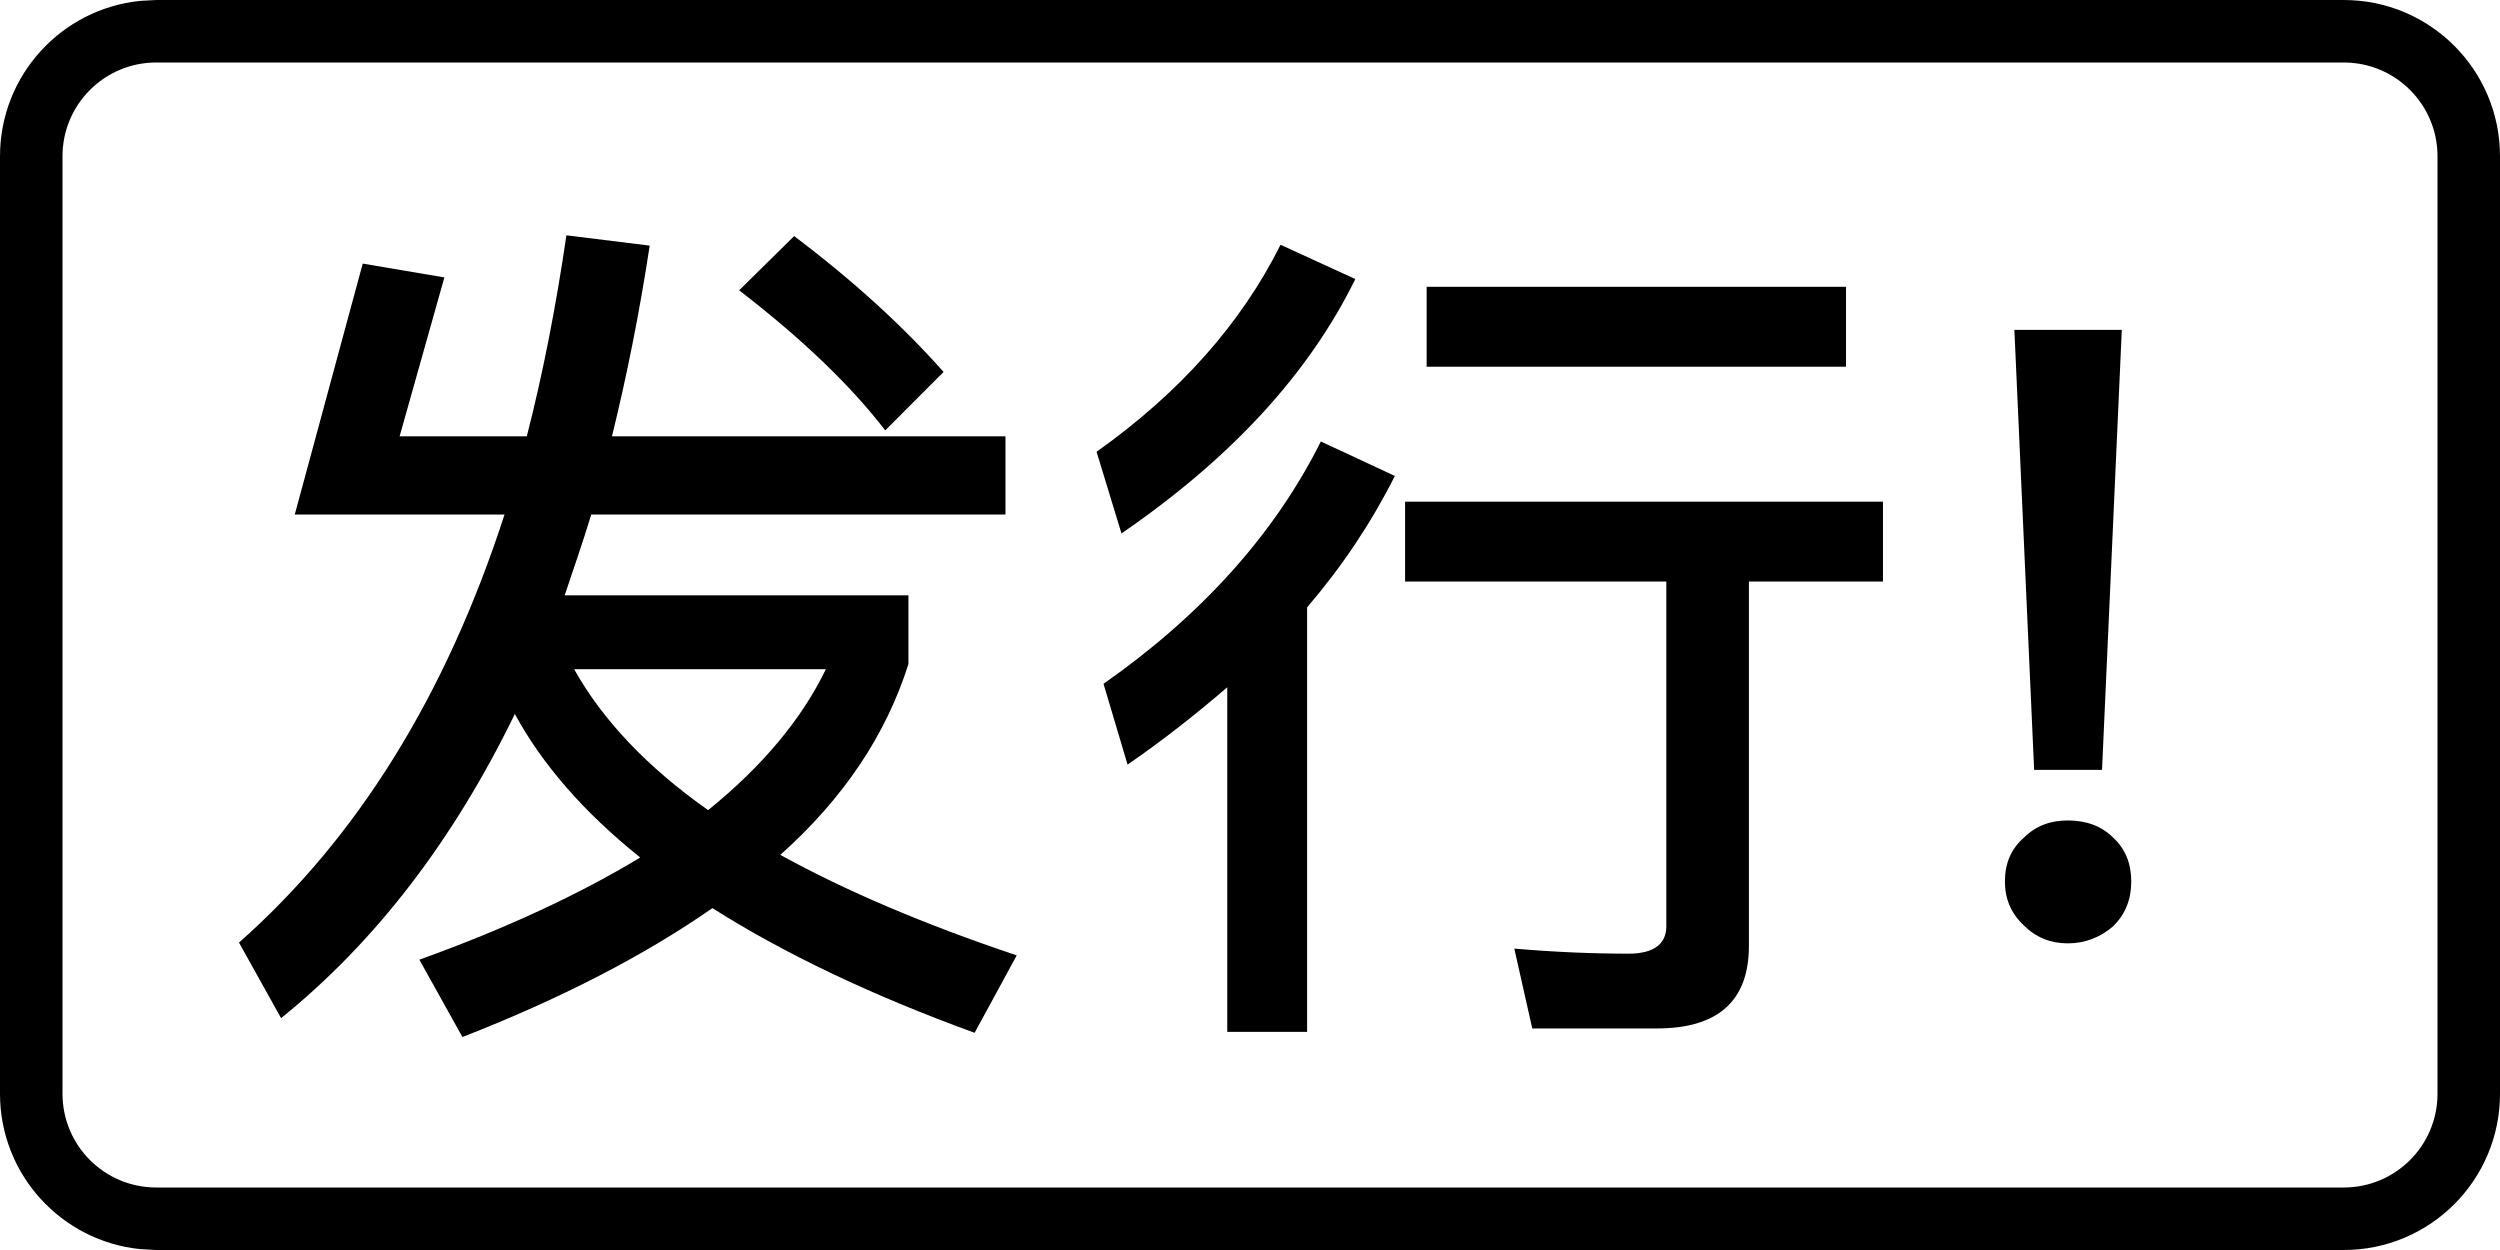
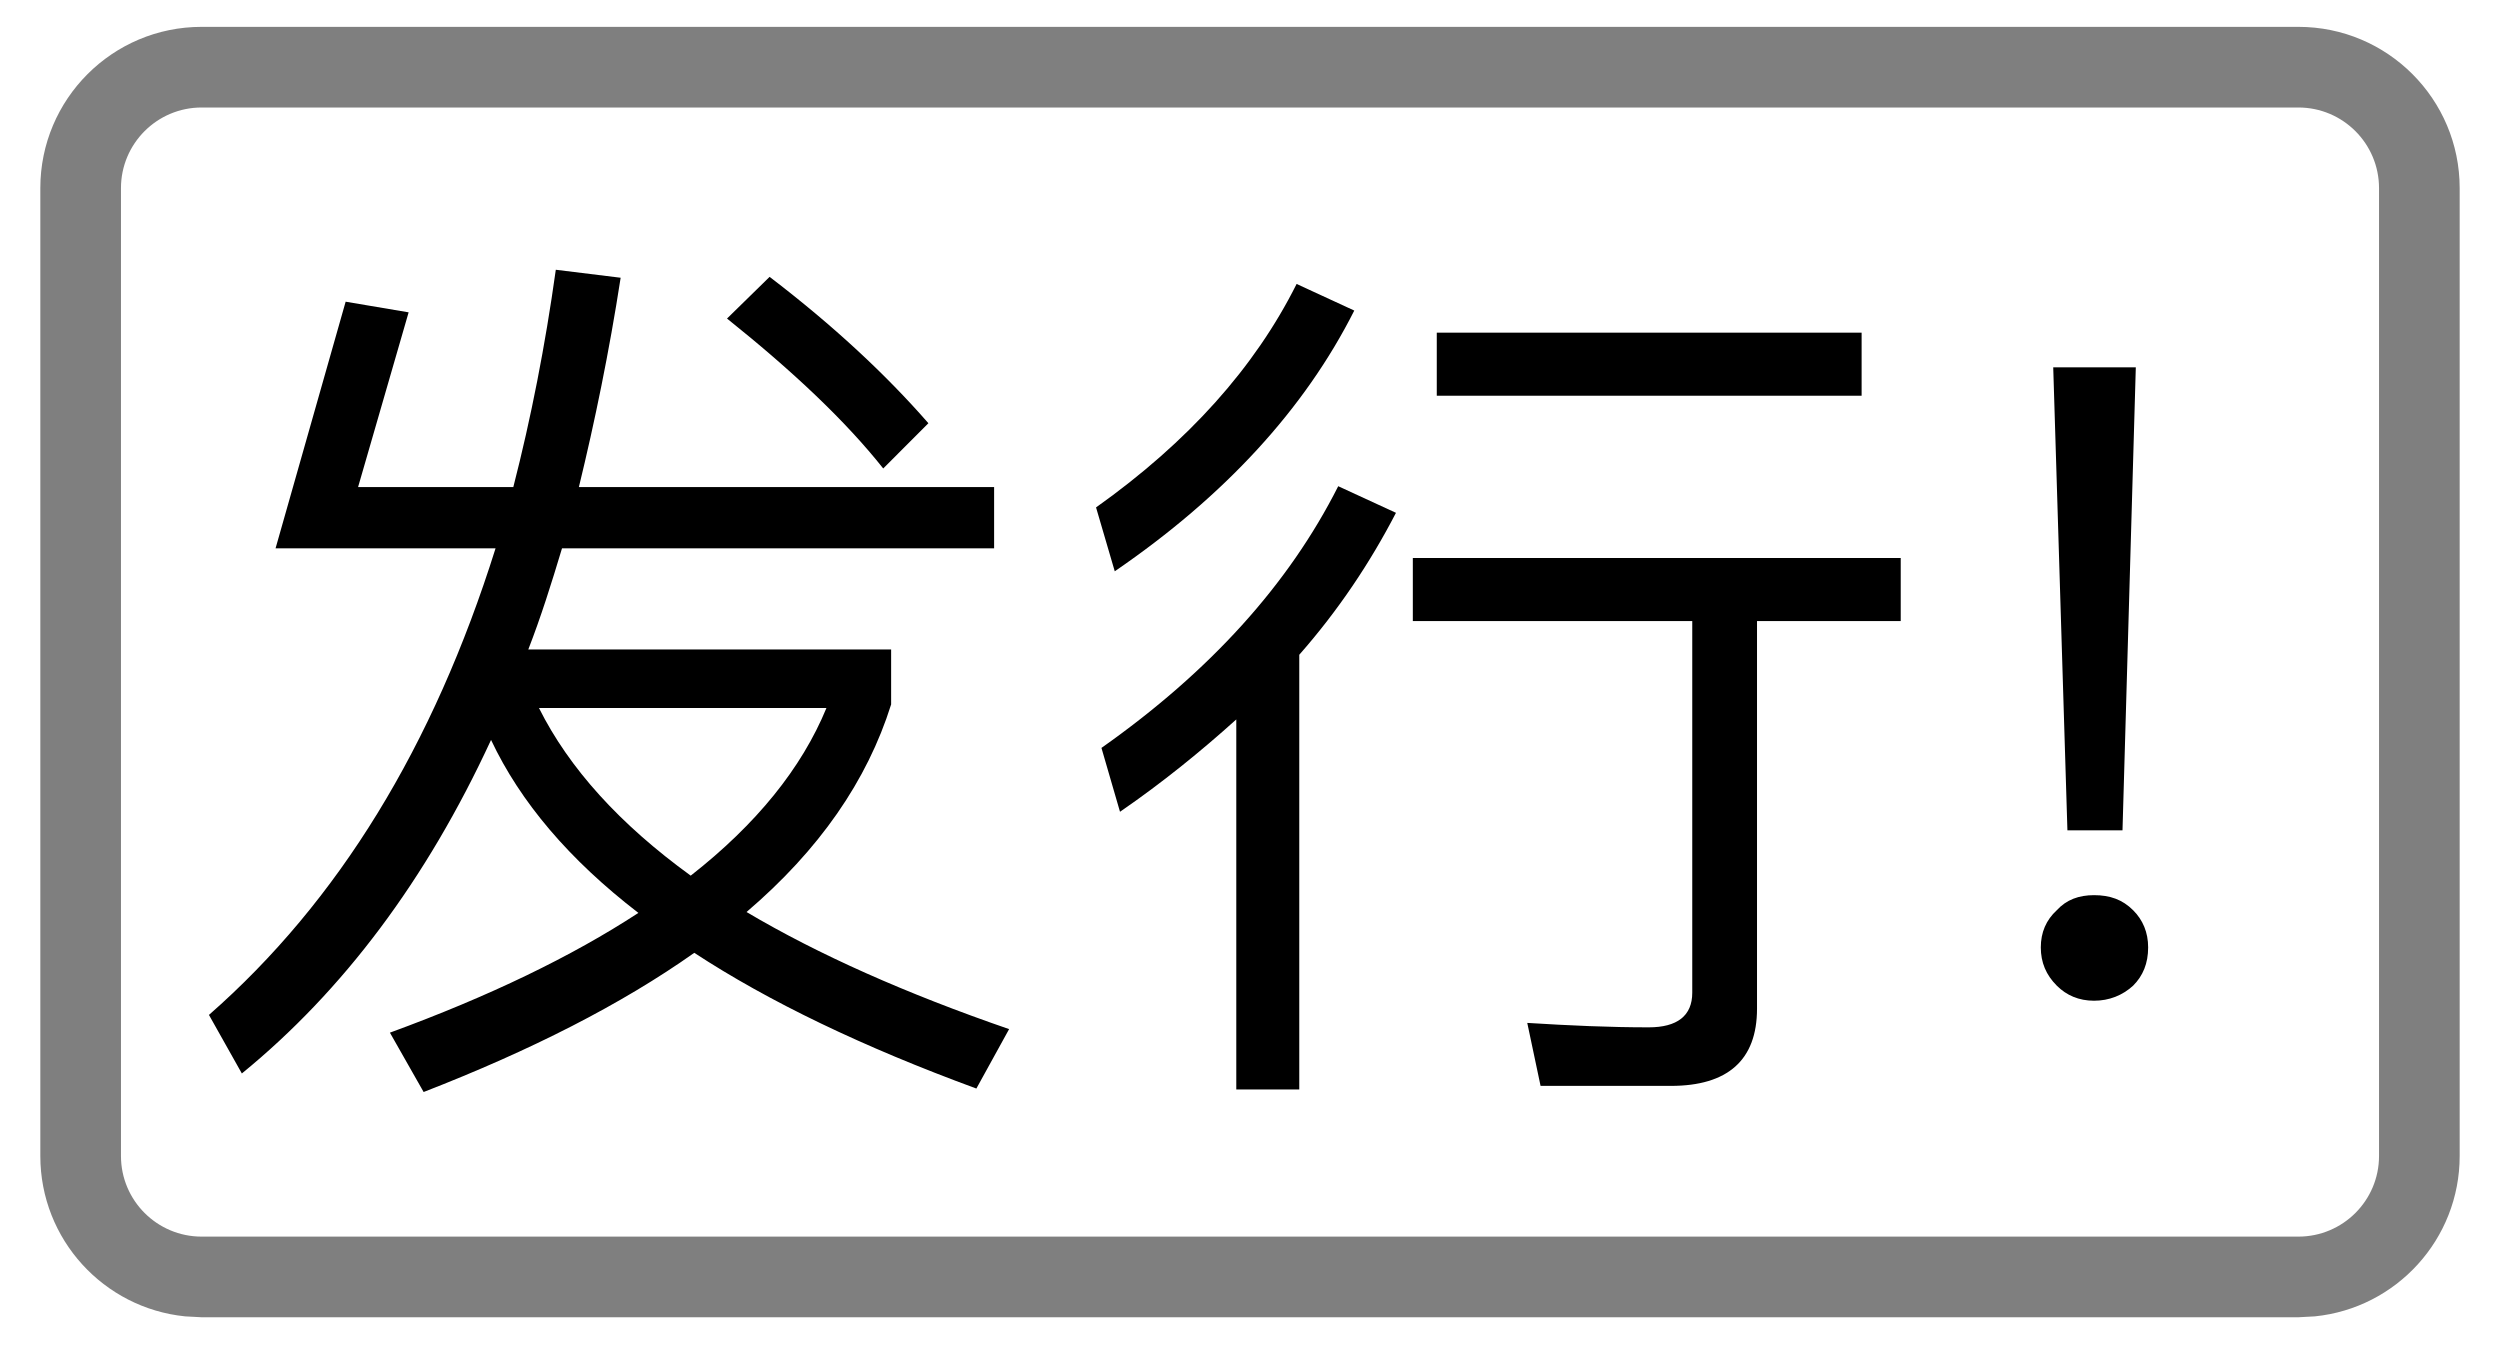
- <svg xmlns="http://www.w3.org/2000/svg" viewBox="0 0 32 16" fill="none">
-   <path fill-rule="evenodd" clip-rule="evenodd" d="M8.316 3.144C8.184 4.012 8.02 4.826 7.833 5.585H12.87V6.586H7.568C7.458 6.949 7.338 7.29 7.228 7.62H11.628V8.5C11.342 9.402 10.802 10.216 9.988 10.942C10.824 11.404 11.837 11.834 13.014 12.229L12.475 13.22C11.144 12.736 10.021 12.196 9.119 11.624C8.25 12.229 7.184 12.78 5.919 13.274L5.368 12.284C6.468 11.888 7.414 11.448 8.195 10.976C7.48 10.404 6.942 9.788 6.59 9.139C5.798 10.767 4.797 12.064 3.598 13.032L3.059 12.065C4.577 10.723 5.71 8.896 6.458 6.586H3.773L4.643 3.374L5.688 3.551L5.115 5.585H6.743C6.952 4.771 7.118 3.914 7.25 3.012L8.316 3.144ZM7.349 8.566C7.712 9.215 8.284 9.82 9.064 10.37C9.757 9.809 10.263 9.204 10.571 8.566H7.349Z" fill="currentColor" />
-   <path d="M17.854 6.092C17.556 6.686 17.182 7.247 16.731 7.774V13.208H15.709V8.797C15.313 9.138 14.895 9.468 14.433 9.787L14.125 8.753C15.379 7.873 16.313 6.839 16.907 5.651L17.854 6.092Z" fill="currentColor" />
-   <path d="M24.102 7.444H22.386V12.108C22.386 12.812 21.99 13.164 21.209 13.164H19.613L19.383 12.142C19.889 12.186 20.384 12.207 20.846 12.207C21.165 12.207 21.329 12.086 21.329 11.855V7.444H17.985V6.421H24.102V7.444Z" fill="currentColor" />
-   <path d="M26.467 10.502C26.698 10.502 26.896 10.569 27.05 10.723C27.204 10.866 27.28 11.052 27.28 11.283C27.28 11.514 27.204 11.701 27.05 11.855C26.885 11.998 26.687 12.075 26.467 12.075C26.247 12.075 26.059 11.999 25.905 11.845C25.74 11.691 25.663 11.503 25.663 11.283C25.663 11.052 25.741 10.866 25.905 10.723C26.059 10.569 26.247 10.502 26.467 10.502Z" fill="currentColor" />
-   <path d="M26.906 9.854H26.037L25.784 4.222H27.159L26.906 9.854Z" fill="currentColor" />
-   <path d="M17.348 3.572C16.754 4.782 15.763 5.86 14.355 6.828L14.036 5.783C15.103 5.024 15.885 4.145 16.391 3.133L17.348 3.572Z" fill="currentColor" />
-   <path d="M10.165 3.022C10.924 3.594 11.561 4.178 12.078 4.761L11.331 5.509C10.891 4.937 10.275 4.343 9.461 3.716L10.165 3.022Z" fill="currentColor" />
-   <path d="M23.629 4.694H18.261V3.671H23.629V4.694Z" fill="currentColor" />
-   <path fill-rule="evenodd" clip-rule="evenodd" d="M30 0C31.105 0 32 0.895 32 2V14C32 15.105 31.105 16 30 16H2L1.796 15.989C0.787 15.887 0 15.036 0 14V2C0 0.964 0.787 0.113 1.796 0.011L2 0H30ZM2 0.8C1.337 0.8 0.8 1.337 0.8 2V14C0.8 14.663 1.337 15.2 2 15.2H30C30.663 15.2 31.2 14.663 31.2 14V2C31.2 1.337 30.663 0.8 30 0.8H2Z" fill="currentColor" />
+ <svg xmlns="http://www.w3.org/2000/svg" viewBox="0 0 31 17" fill="none">
+   <path fill-rule="evenodd" clip-rule="evenodd" d="M7.696 3.444C7.553 4.368 7.376 5.226 7.178 6.04H12.327V6.799H6.969C6.837 7.239 6.705 7.657 6.551 8.053H11.05V8.735C10.753 9.681 10.159 10.539 9.257 11.309C10.148 11.837 11.237 12.321 12.513 12.761L12.107 13.498C10.699 12.981 9.533 12.42 8.609 11.815C7.707 12.453 6.584 13.024 5.253 13.541L4.835 12.805C6.067 12.354 7.091 11.859 7.916 11.32C7.058 10.66 6.452 9.945 6.089 9.175C5.286 10.913 4.252 12.288 2.999 13.311L2.591 12.585C4.197 11.177 5.375 9.252 6.145 6.799H3.417L4.286 3.741L5.067 3.873L4.44 6.04H6.365C6.585 5.182 6.76 4.291 6.892 3.345L7.696 3.444ZM6.683 8.779C7.057 9.527 7.685 10.22 8.565 10.858C9.379 10.22 9.94 9.527 10.248 8.779H6.683Z" fill="currentColor" />
+   <path d="M17.31 6.359C16.991 6.975 16.595 7.569 16.111 8.119V13.509H15.33V8.921C14.89 9.317 14.416 9.703 13.888 10.066L13.658 9.274C15 8.328 15.978 7.25 16.594 6.029L17.31 6.359Z" fill="currentColor" />
+   <path d="M23.569 7.701H21.787V12.508C21.787 13.146 21.423 13.465 20.719 13.465H19.103L18.938 12.684C19.466 12.717 19.961 12.739 20.445 12.739C20.797 12.739 20.984 12.596 20.984 12.31V7.701H17.519V6.919H23.569V7.701Z" fill="currentColor" />
+   <path d="M25.966 11.1C26.164 11.1 26.319 11.155 26.451 11.287C26.572 11.408 26.637 11.562 26.637 11.748C26.637 11.947 26.572 12.101 26.451 12.222C26.319 12.343 26.153 12.409 25.966 12.409C25.779 12.409 25.625 12.343 25.504 12.222C25.372 12.09 25.306 11.935 25.306 11.748C25.306 11.562 25.372 11.408 25.504 11.287C25.625 11.155 25.779 11.1 25.966 11.1Z" fill="currentColor" />
+   <path d="M26.319 10.296H25.636L25.46 4.555H26.484L26.319 10.296Z" fill="currentColor" />
+   <path d="M16.793 3.851C16.177 5.072 15.187 6.15 13.823 7.084L13.591 6.292C14.735 5.479 15.561 4.555 16.078 3.521L16.793 3.851Z" fill="currentColor" />
+   <path d="M9.543 3.433C10.335 4.038 10.984 4.643 11.512 5.248L10.952 5.809C10.49 5.226 9.84 4.61 9.015 3.95L9.543 3.433Z" fill="currentColor" />
+   <path d="M23.084 4.907H17.816V4.125H23.084V4.907Z" fill="currentColor" />
+   <path d="M28.5 15.334V16.334H2.5V15.334H28.5ZM29.5 14.334V2.333C29.5 1.781 29.052 1.333 28.5 1.333H2.5C1.948 1.333 1.5 1.781 1.5 2.333V14.334C1.5 14.886 1.948 15.334 2.5 15.334V16.334L2.296 16.323C1.287 16.221 0.5 15.369 0.5 14.334V2.333C0.5 1.229 1.395 0.333 2.5 0.333H28.5C29.605 0.333 30.5 1.229 30.5 2.333V14.334C30.5 15.369 29.713 16.221 28.704 16.323L28.5 16.334V15.334C29.052 15.334 29.5 14.886 29.5 14.334Z" fill="currentColor" fill-opacity="0.5" />
</svg>
